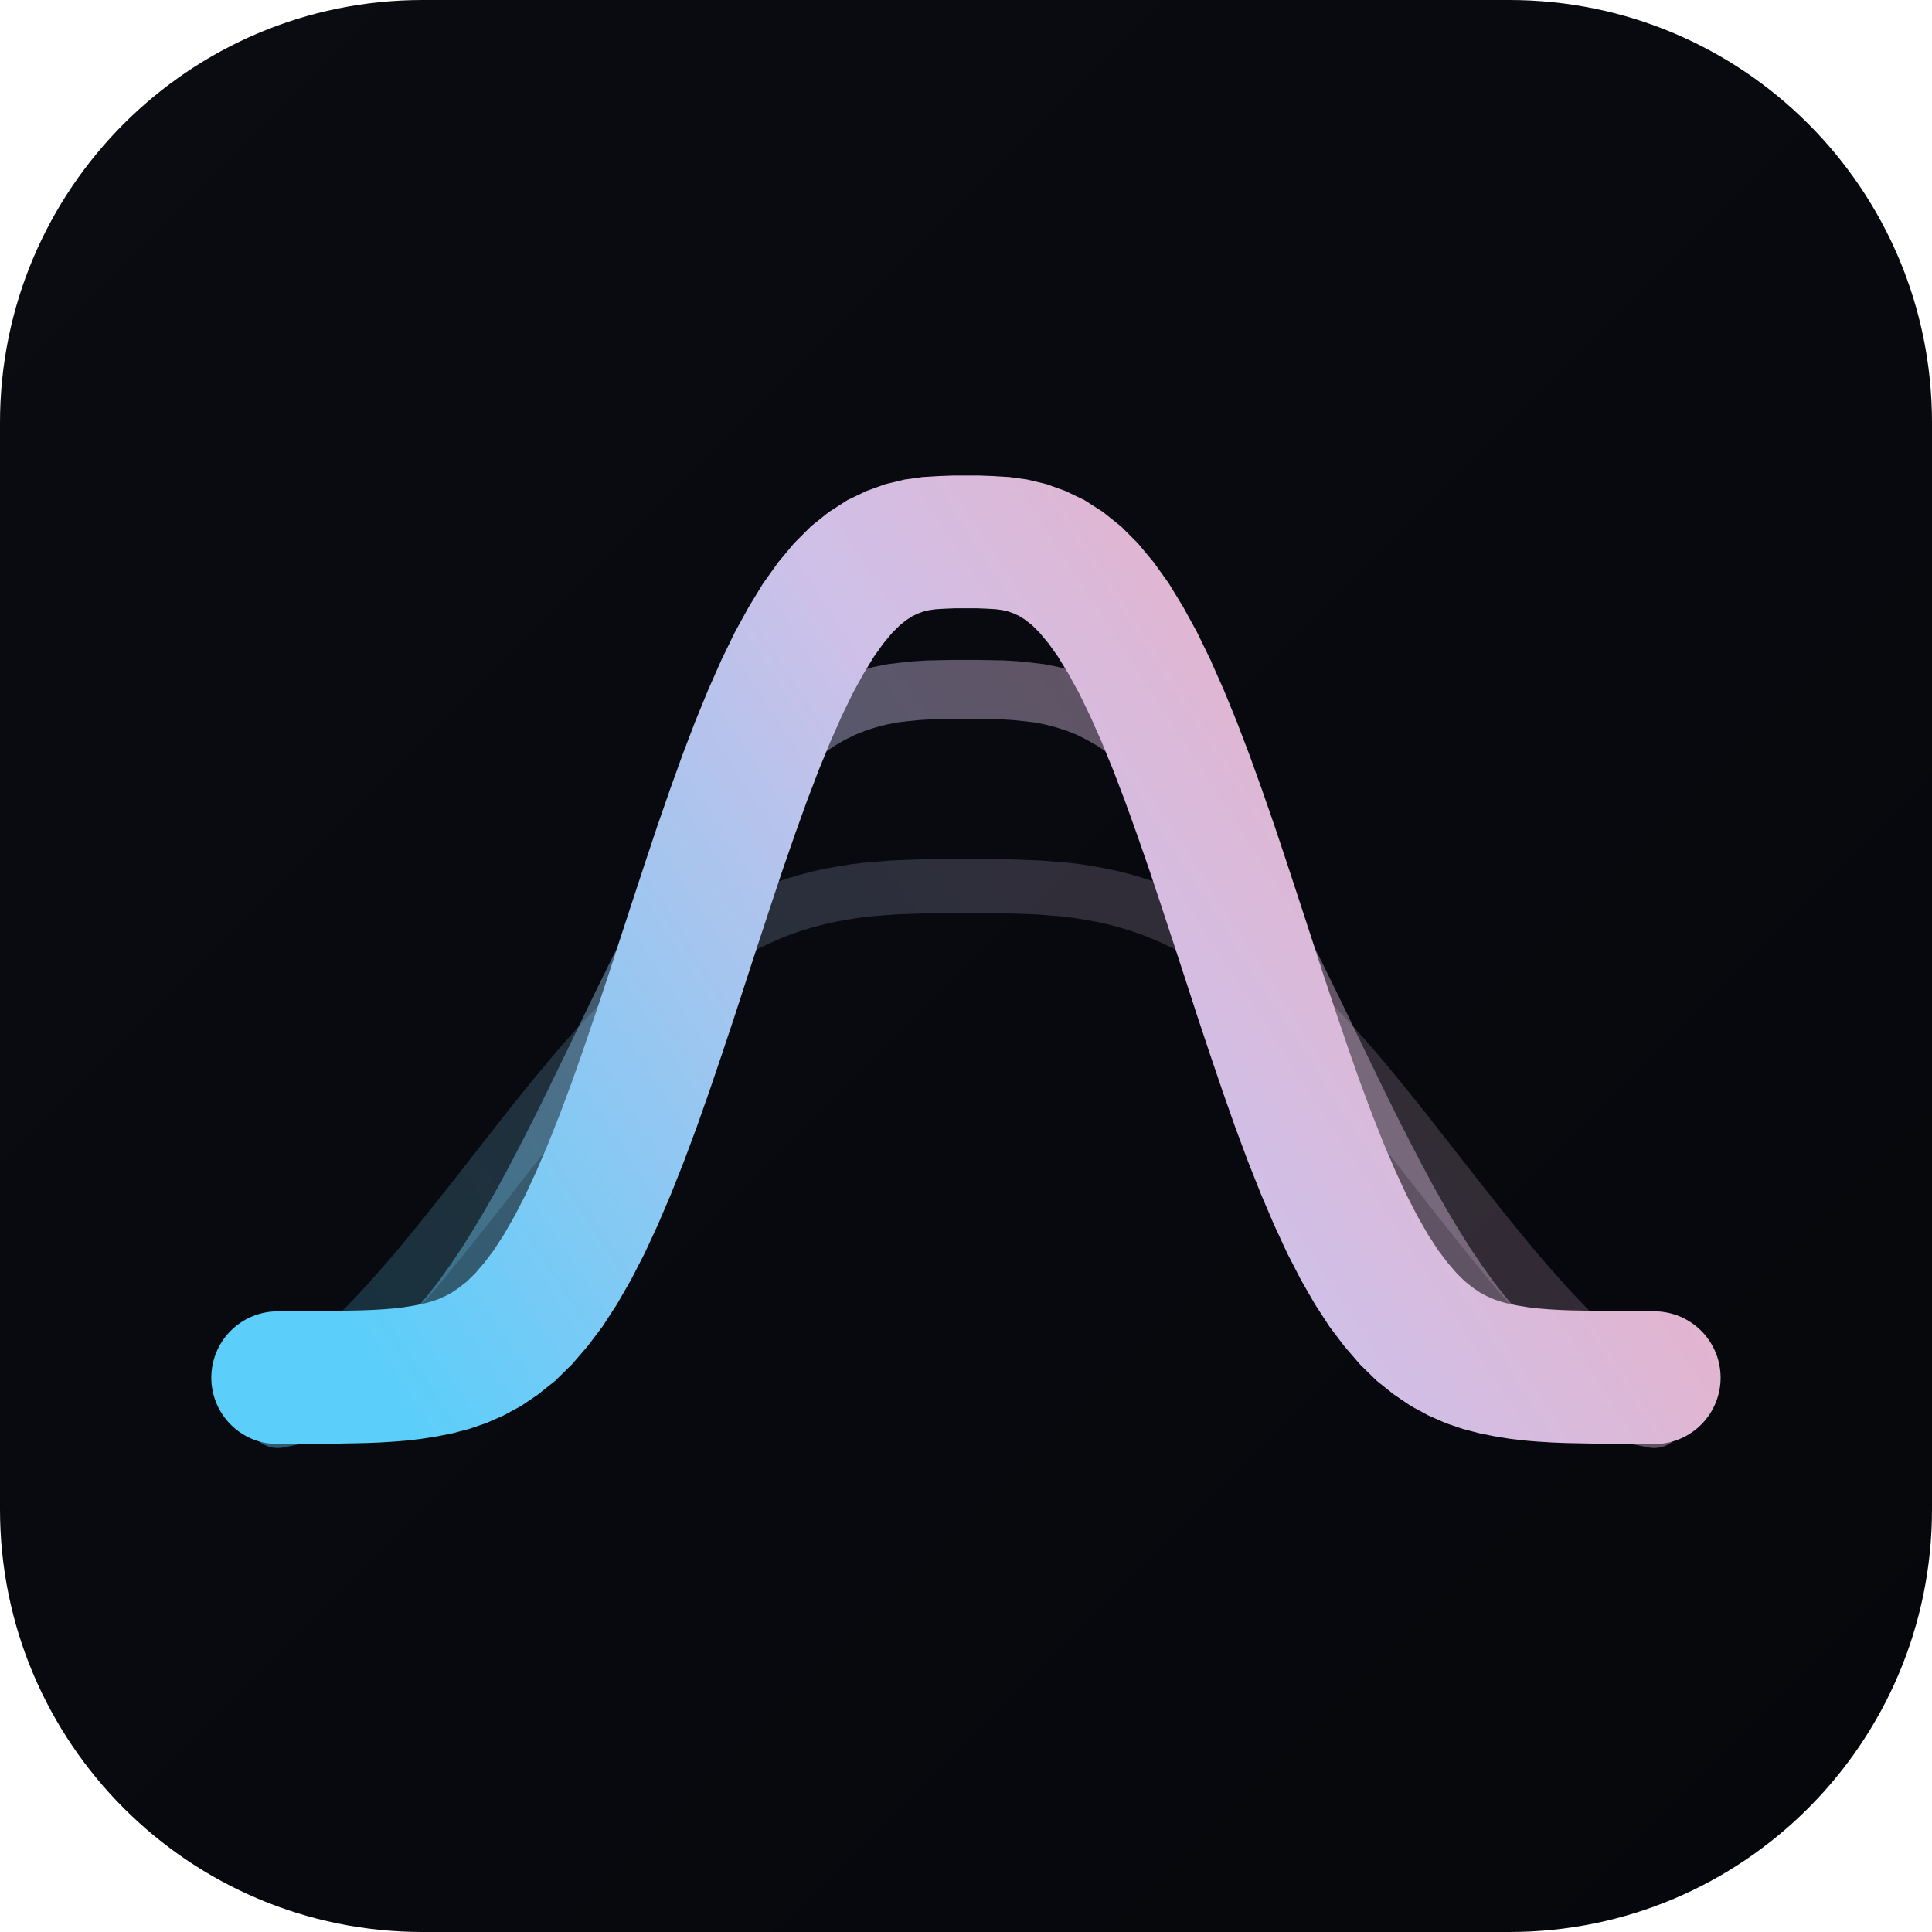
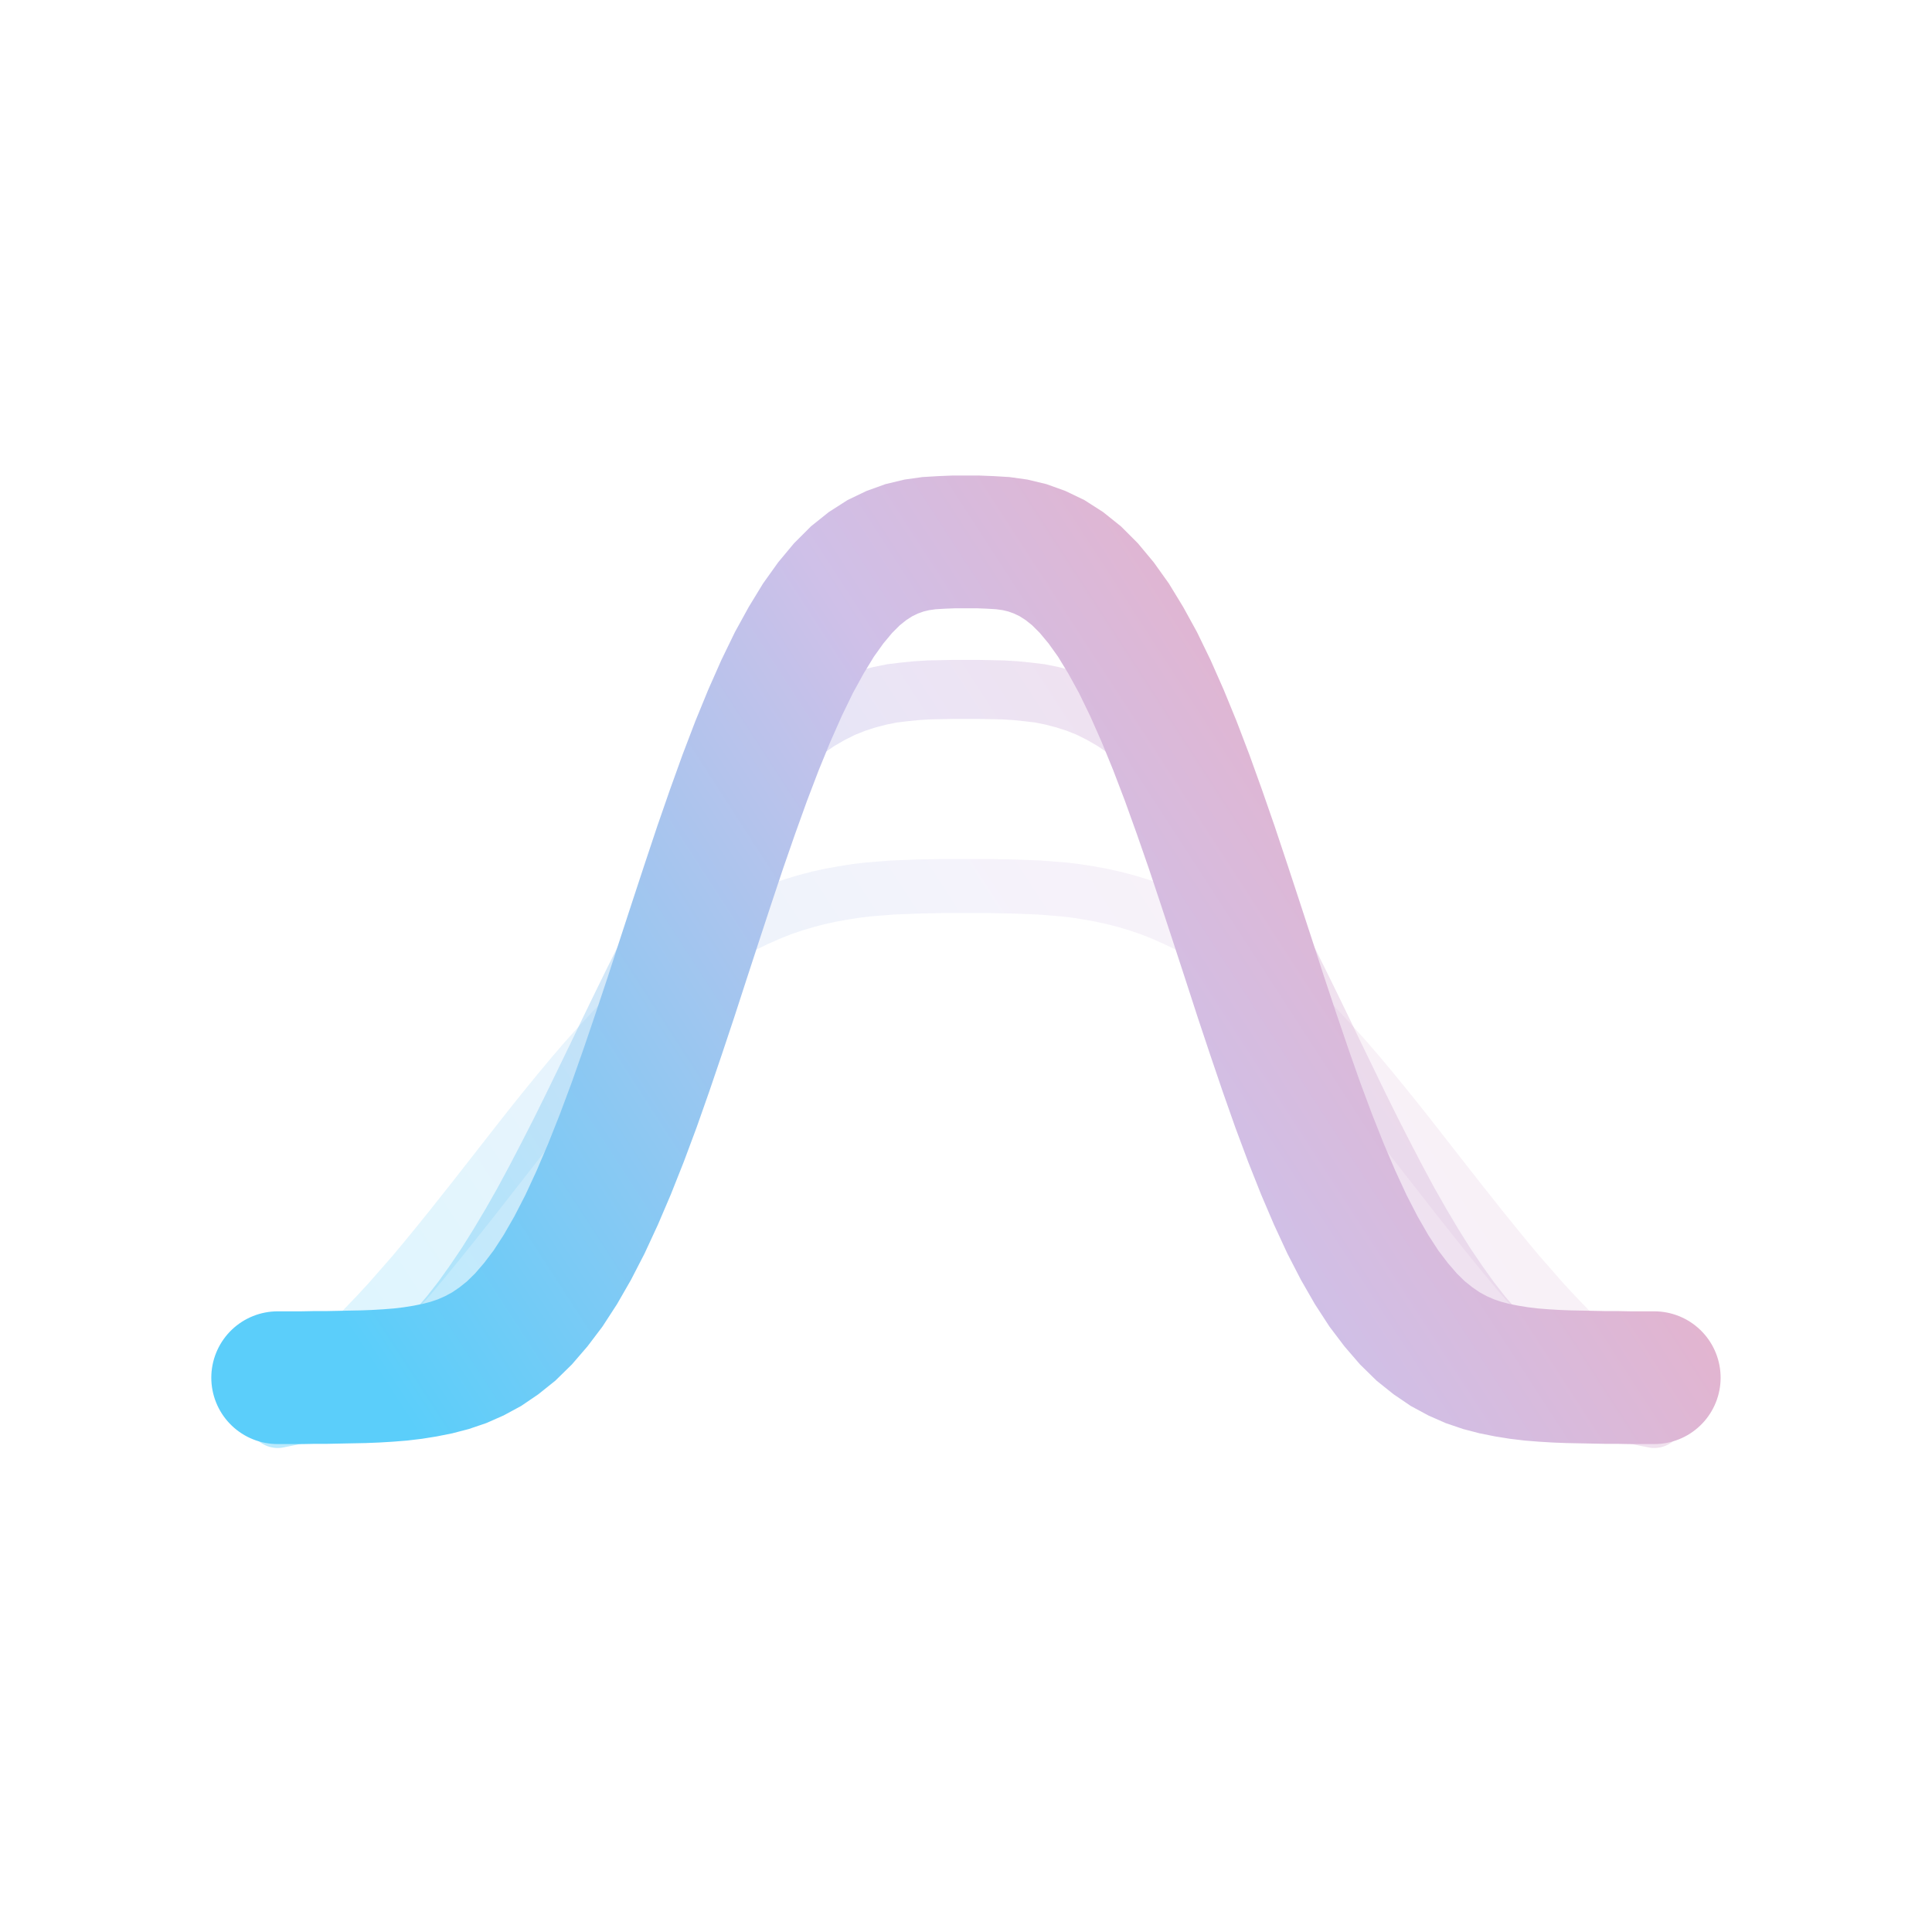
- <svg xmlns="http://www.w3.org/2000/svg" viewBox="0 0 64 64" width="64" height="64" fill="none" role="img" aria-label="MetaFlux">
+ <svg xmlns="http://www.w3.org/2000/svg" viewBox="0 0 64 64" width="64" height="64" fill="none" role="img" aria-label="MetaFlux mark">
  <defs>
    <linearGradient id="flux" x1="7.0" y1="48.2" x2="57.0" y2="15.8" gradientUnits="userSpaceOnUse">
      <stop offset="0" stop-color="#5BCEFA" />
      <stop offset="0.55" stop-color="#cfc0e8" />
      <stop offset="1" stop-color="#F5A9B8" />
    </linearGradient>
-     <linearGradient id="bg" x1="0" y1="0" x2="64" y2="64" gradientUnits="userSpaceOnUse">
-       <stop offset="0" stop-color="#0a0c12" />
-       <stop offset="1" stop-color="#06070b" />
-     </linearGradient>
  </defs>
-   <rect width="64" height="64" rx="14" fill="url(#bg)" />
  <g transform="translate(5.941 4.923) scale(0.8143)" fill="none" stroke="url(#flux)">
    <path d="M4.00 50.95 L4.50 50.60 L5.00 50.22 L5.50 49.82 L6.00 49.39 L6.50 48.94 L7.00 48.47 L7.50 47.97 L8.00 47.45 L8.50 46.91 L9.00 46.34 L9.50 45.77 L10.00 45.17 L10.50 44.56 L11.00 43.94 L11.50 43.31 L12.00 42.68 L12.50 42.04 L13.00 41.40 L13.50 40.76 L14.00 40.12 L14.50 39.49 L15.00 38.87 L15.50 38.26 L16.00 37.66 L16.50 37.08 L17.00 36.52 L17.50 35.98 L18.00 35.45 L18.50 34.95 L19.00 34.47 L19.50 34.02 L20.00 33.60 L20.50 33.19 L21.00 32.82 L21.50 32.47 L22.00 32.15 L22.50 31.86 L23.00 31.59 L23.50 31.35 L24.00 31.13 L24.50 30.93 L25.00 30.76 L25.50 30.61 L26.00 30.48 L26.50 30.37 L27.00 30.28 L27.50 30.20 L28.00 30.14 L28.50 30.10 L29.00 30.06 L29.50 30.04 L30.00 30.02 L30.50 30.01 L31.00 30.00 L31.50 30.00 L32.00 30.00 L32.50 30.00 L33.00 30.00 L33.50 30.01 L34.00 30.02 L34.50 30.04 L35.00 30.06 L35.50 30.10 L36.00 30.14 L36.50 30.20 L37.00 30.28 L37.50 30.37 L38.00 30.48 L38.50 30.61 L39.00 30.76 L39.50 30.93 L40.00 31.13 L40.50 31.35 L41.00 31.59 L41.50 31.86 L42.00 32.15 L42.50 32.47 L43.00 32.82 L43.50 33.19 L44.00 33.60 L44.50 34.02 L45.00 34.47 L45.50 34.95 L46.00 35.45 L46.50 35.98 L47.00 36.52 L47.50 37.08 L48.00 37.66 L48.50 38.26 L49.00 38.87 L49.50 39.49 L50.00 40.12 L50.50 40.76 L51.00 41.40 L51.50 42.04 L52.00 42.68 L52.50 43.31 L53.00 43.94 L53.50 44.56 L54.00 45.17 L54.50 45.77 L55.00 46.34 L55.50 46.91 L56.00 47.45 L56.50 47.97 L57.00 48.47 L57.50 48.94 L58.00 49.39 L58.50 49.82 L59.00 50.22 L59.50 50.60 L60.00 50.95" stroke-width="2.2" stroke-linecap="round" opacity="0.20" />
    <path d="M4.00 51.66 L4.50 51.56 L5.00 51.45 L5.50 51.32 L6.00 51.16 L6.50 50.97 L7.00 50.75 L7.50 50.50 L8.00 50.20 L8.50 49.86 L9.00 49.48 L9.50 49.05 L10.00 48.57 L10.50 48.03 L11.00 47.45 L11.50 46.81 L12.00 46.11 L12.50 45.37 L13.00 44.57 L13.50 43.73 L14.00 42.85 L14.50 41.92 L15.00 40.96 L15.50 39.98 L16.00 38.97 L16.50 37.94 L17.00 36.91 L17.50 35.87 L18.00 34.84 L18.50 33.82 L19.00 32.82 L19.50 31.84 L20.00 30.90 L20.50 29.99 L21.00 29.12 L21.50 28.30 L22.00 27.52 L22.50 26.80 L23.00 26.14 L23.50 25.53 L24.00 24.97 L24.50 24.47 L25.00 24.02 L25.50 23.63 L26.00 23.29 L26.50 23.00 L27.00 22.75 L27.50 22.55 L28.00 22.39 L28.50 22.26 L29.00 22.16 L29.50 22.10 L30.00 22.05 L30.50 22.02 L31.00 22.01 L31.50 22.00 L32.00 22.00 L32.50 22.00 L33.00 22.01 L33.50 22.02 L34.00 22.05 L34.50 22.10 L35.00 22.16 L35.50 22.26 L36.00 22.39 L36.50 22.55 L37.00 22.75 L37.50 23.00 L38.00 23.29 L38.50 23.63 L39.00 24.02 L39.50 24.47 L40.00 24.97 L40.50 25.53 L41.00 26.14 L41.50 26.80 L42.00 27.52 L42.50 28.30 L43.00 29.12 L43.50 29.99 L44.00 30.90 L44.50 31.84 L45.00 32.82 L45.50 33.82 L46.00 34.84 L46.50 35.87 L47.00 36.91 L47.50 37.94 L48.00 38.97 L48.50 39.98 L49.00 40.96 L49.50 41.92 L50.00 42.85 L50.50 43.73 L51.00 44.57 L51.50 45.37 L52.00 46.11 L52.50 46.81 L53.00 47.45 L53.50 48.03 L54.00 48.57 L54.50 49.05 L55.00 49.48 L55.50 49.86 L56.00 50.20 L56.50 50.50 L57.00 50.75 L57.50 50.97 L58.00 51.16 L58.50 51.32 L59.00 51.45 L59.50 51.56 L60.00 51.66" stroke-width="2.4" stroke-linecap="round" opacity="0.42" />
    <path d="M4.00 50.00 L4.50 50.00 L5.00 50.00 L5.50 49.99 L6.00 49.99 L6.50 49.98 L7.00 49.97 L7.50 49.96 L8.00 49.94 L8.50 49.91 L9.00 49.87 L9.50 49.81 L10.00 49.73 L10.50 49.63 L11.00 49.50 L11.50 49.33 L12.00 49.11 L12.50 48.84 L13.00 48.50 L13.50 48.10 L14.00 47.61 L14.50 47.03 L15.00 46.37 L15.50 45.60 L16.00 44.73 L16.50 43.76 L17.00 42.68 L17.50 41.51 L18.00 40.25 L18.50 38.91 L19.00 37.49 L19.50 36.02 L20.00 34.52 L20.50 32.98 L21.00 31.45 L21.50 29.93 L22.00 28.43 L22.50 26.99 L23.00 25.60 L23.50 24.29 L24.00 23.07 L24.50 21.94 L25.00 20.91 L25.50 20.00 L26.00 19.18 L26.50 18.48 L27.00 17.88 L27.50 17.38 L28.00 16.98 L28.50 16.66 L29.00 16.42 L29.50 16.24 L30.00 16.12 L30.50 16.05 L31.00 16.02 L31.50 16.00 L32.00 16.00 L32.50 16.00 L33.00 16.02 L33.50 16.05 L34.00 16.12 L34.50 16.24 L35.00 16.42 L35.50 16.66 L36.00 16.98 L36.50 17.38 L37.00 17.88 L37.50 18.48 L38.00 19.18 L38.50 20.00 L39.00 20.91 L39.50 21.94 L40.00 23.07 L40.50 24.29 L41.00 25.60 L41.50 26.99 L42.00 28.43 L42.50 29.93 L43.00 31.45 L43.50 32.98 L44.00 34.52 L44.50 36.02 L45.00 37.49 L45.50 38.91 L46.00 40.25 L46.50 41.51 L47.00 42.68 L47.50 43.76 L48.00 44.73 L48.50 45.60 L49.00 46.37 L49.50 47.03 L50.00 47.61 L50.50 48.10 L51.00 48.50 L51.50 48.84 L52.00 49.11 L52.50 49.33 L53.00 49.50 L53.50 49.63 L54.00 49.73 L54.50 49.81 L55.00 49.87 L55.50 49.91 L56.00 49.94 L56.50 49.96 L57.00 49.97 L57.50 49.98 L58.00 49.99 L58.50 49.99 L59.00 50.00 L59.50 50.00 L60.00 50.00" stroke-width="5.4" stroke-linecap="round" />
  </g>
</svg>
